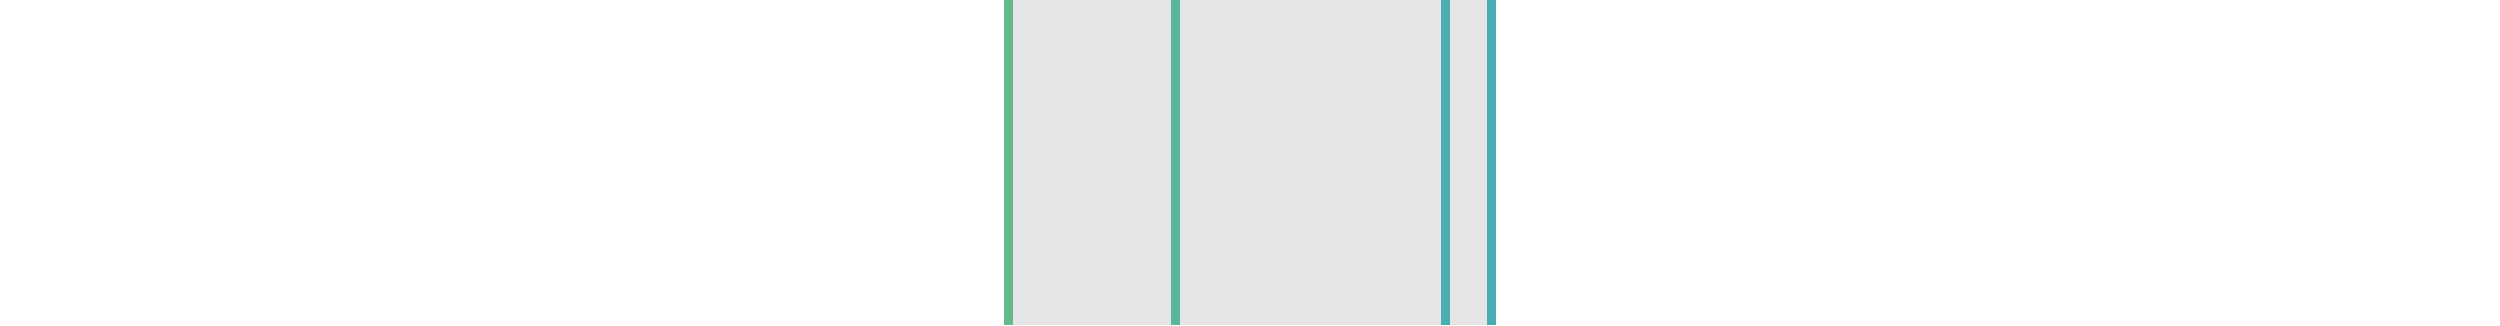
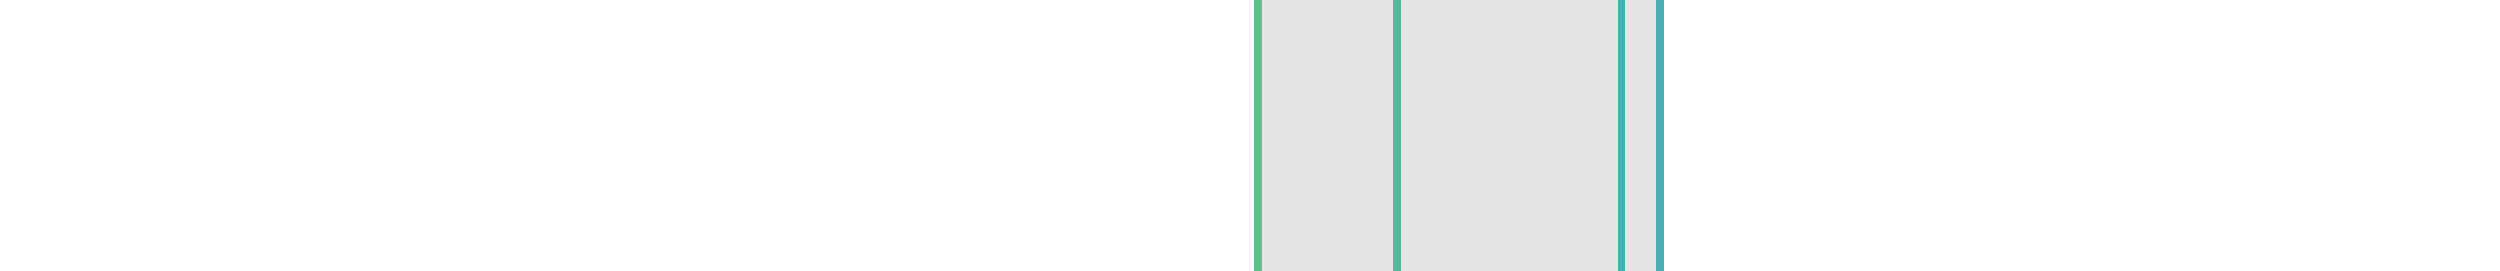
- <svg xmlns="http://www.w3.org/2000/svg" viewBox="0 0 269 35" shape-rendering="crispEdges">
-   <rect y="0" x="108" width="53" height="35" fill="#e5e5e5" />
-   <rect y="0" x="108" width="1" height="35" fill="#65ba8c" />
-   <rect y="0" x="126" width="1" height="35" fill="#58b69b" />
-   <rect y="0" x="155" width="1" height="35" fill="#4baeb0" />
-   <rect y="0" x="160" width="1" height="35" fill="#4bacb3" />
+ <svg xmlns="http://www.w3.org/2000/svg" viewBox="0 0 323 35" shape-rendering="crispEdges">
+   <rect y="0" x="162" width="53" height="35" fill="#e5e5e5" />
+   <rect y="0" x="162" width="1" height="35" fill="#65ba8c" />
+   <rect y="0" x="180" width="1" height="35" fill="#58b69b" />
+   <rect y="0" x="209" width="1" height="35" fill="#4baeb0" />
+   <rect y="0" x="214" width="1" height="35" fill="#4bacb3" />
</svg>
